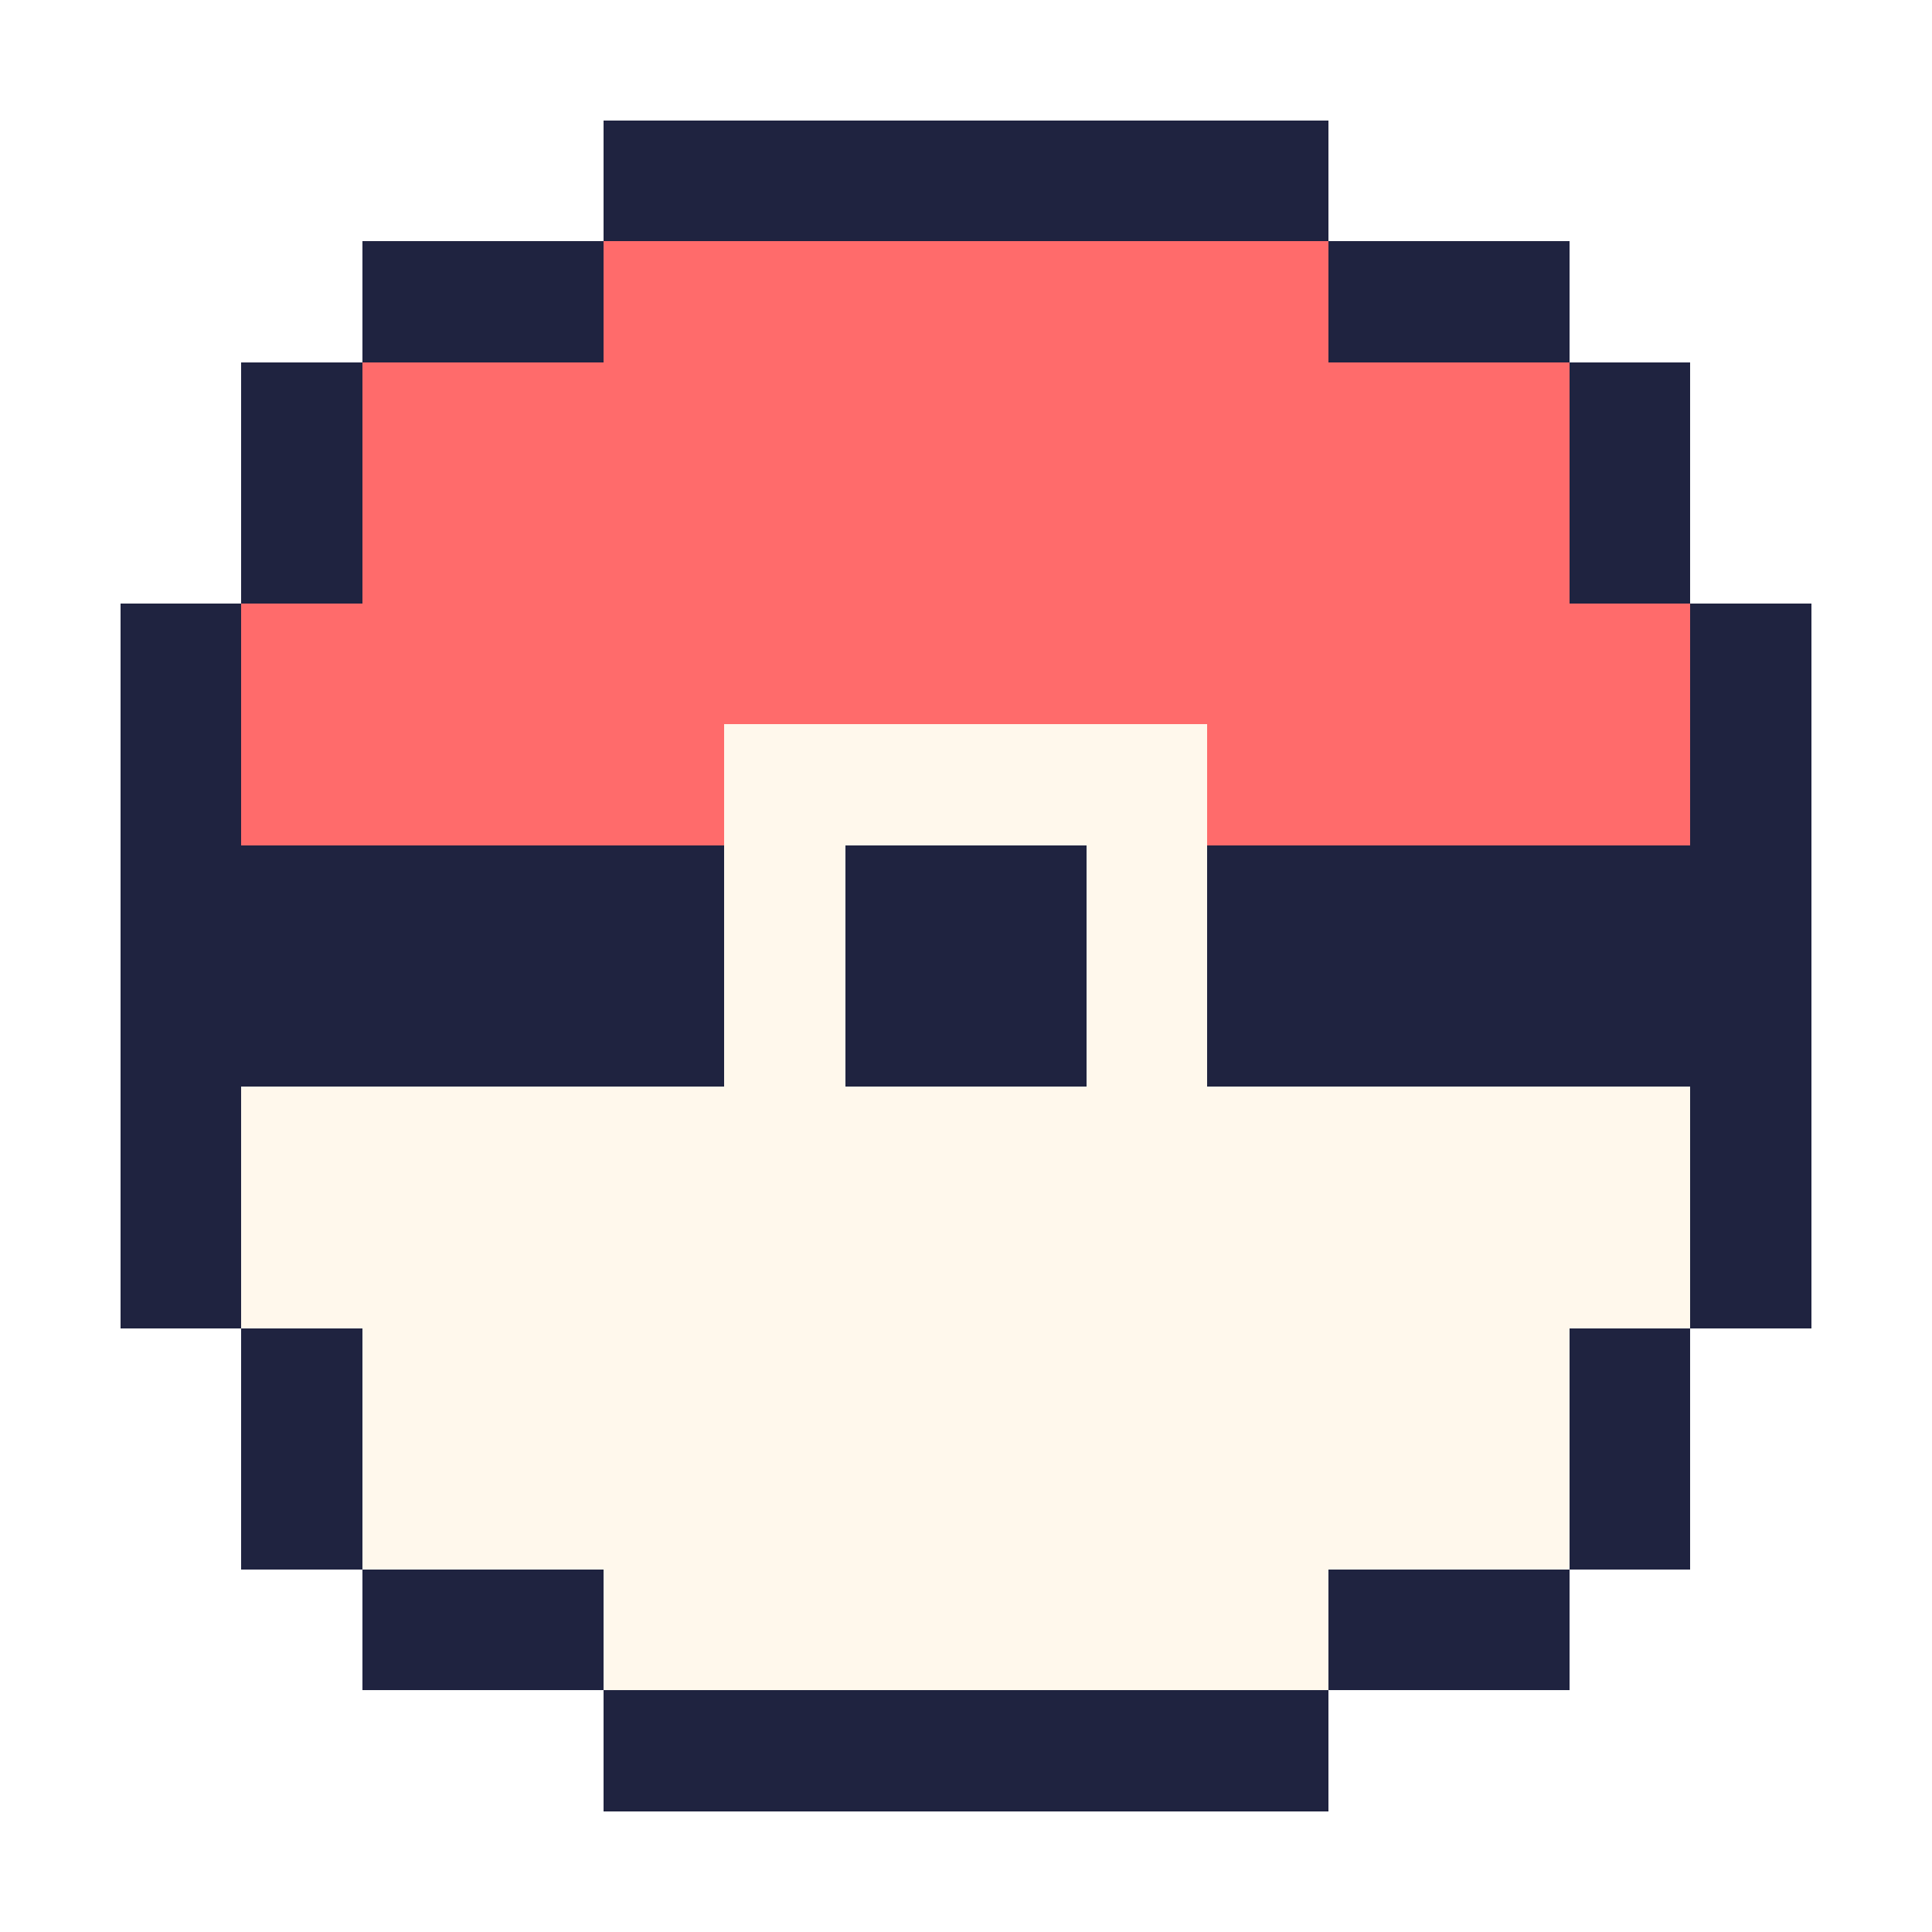
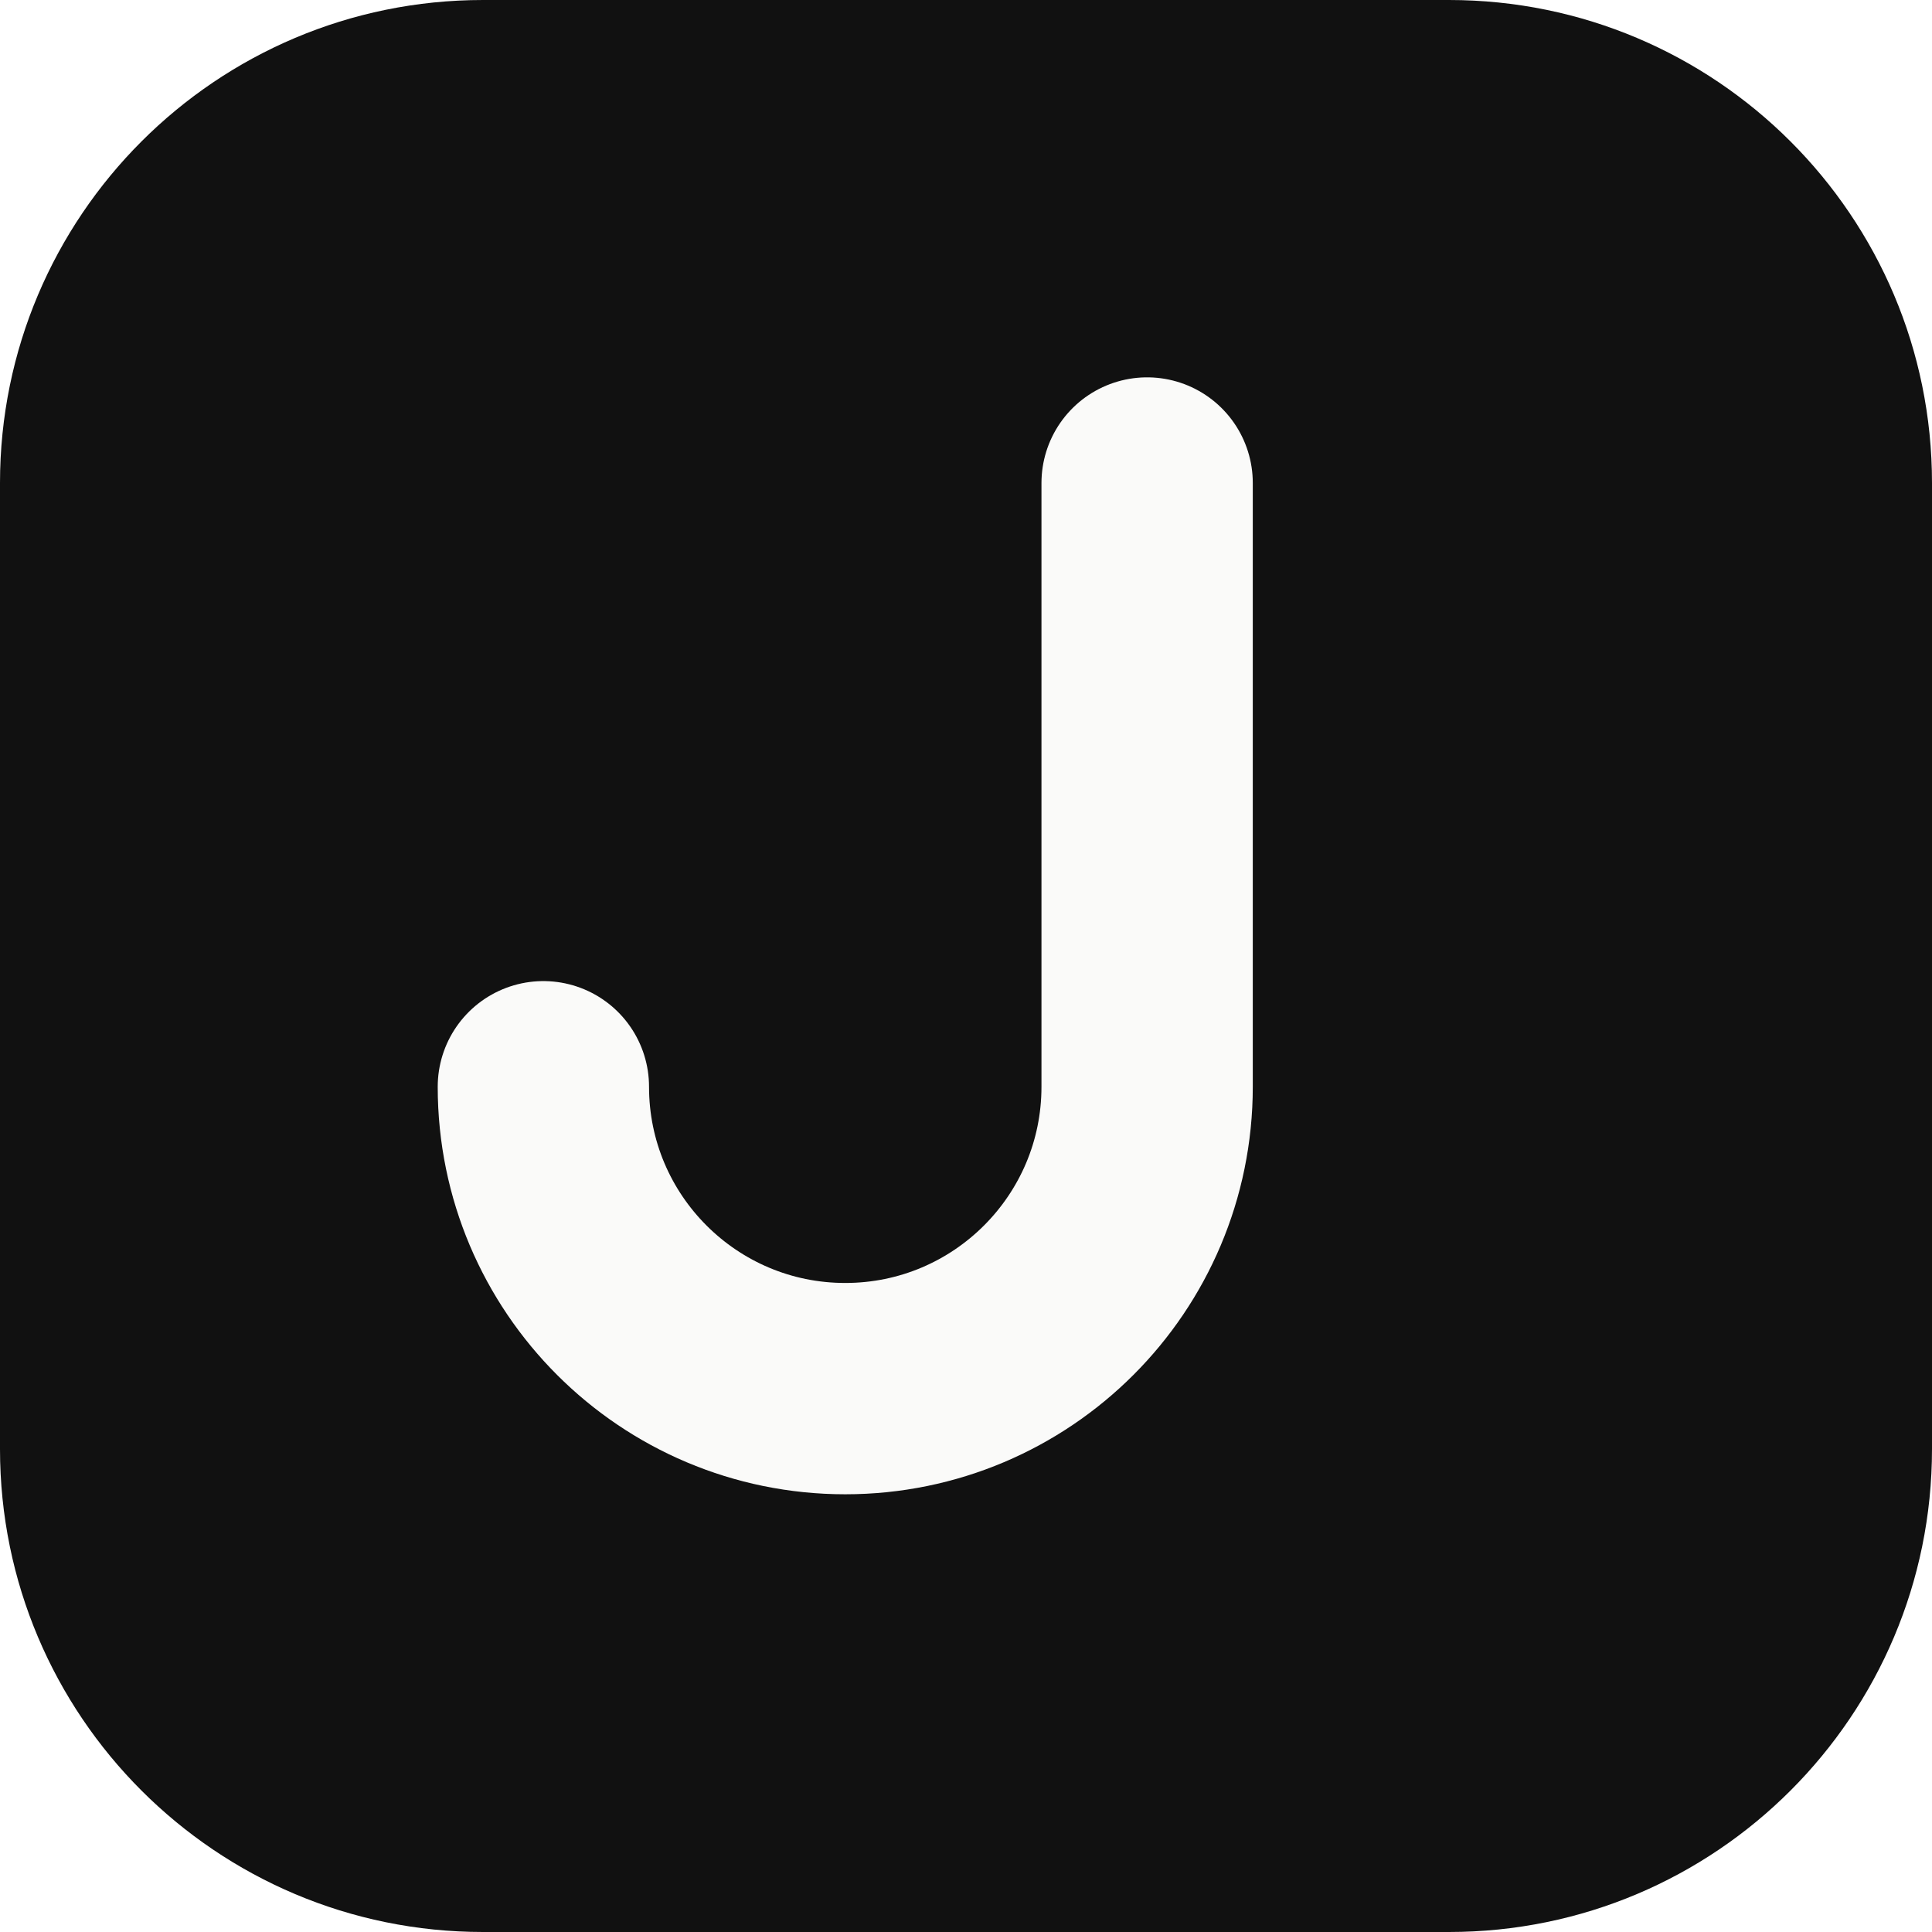
- <svg xmlns="http://www.w3.org/2000/svg" viewBox="0 0 16 16" shape-rendering="crispEdges">
-   <path fill="#1f2340" d="M5 1h6v1h2v1h1v2h1v6h-1v2h-1v1h-2v1H5v-1H3v-1H2v-2H1V5h1V3h1V2h2z" />
-   <path fill="#ff6b6b" d="M5 2h6v1h2v2h1v3H2V5h1V3h2z" />
-   <path fill="#fff8ec" d="M2 8h12v3h-1v2h-2v1H5v-1H3v-2H2z" />
-   <path fill="#1f2340" d="M2 7h12v2H2z" />
-   <path fill="#fff8ec" d="M6 6h4v4H6z" />
-   <path fill="#1f2340" d="M7 7h2v2H7z" />
+ <svg xmlns="http://www.w3.org/2000/svg" viewBox="0 0 32 32">
+   <rect width="32" height="32" rx="8" fill="#111" />
+   <path d="M19 8v10a5 5 0 0 1-10 0" fill="none" stroke="#fafaf9" stroke-width="3.5" stroke-linecap="round" />
</svg>
